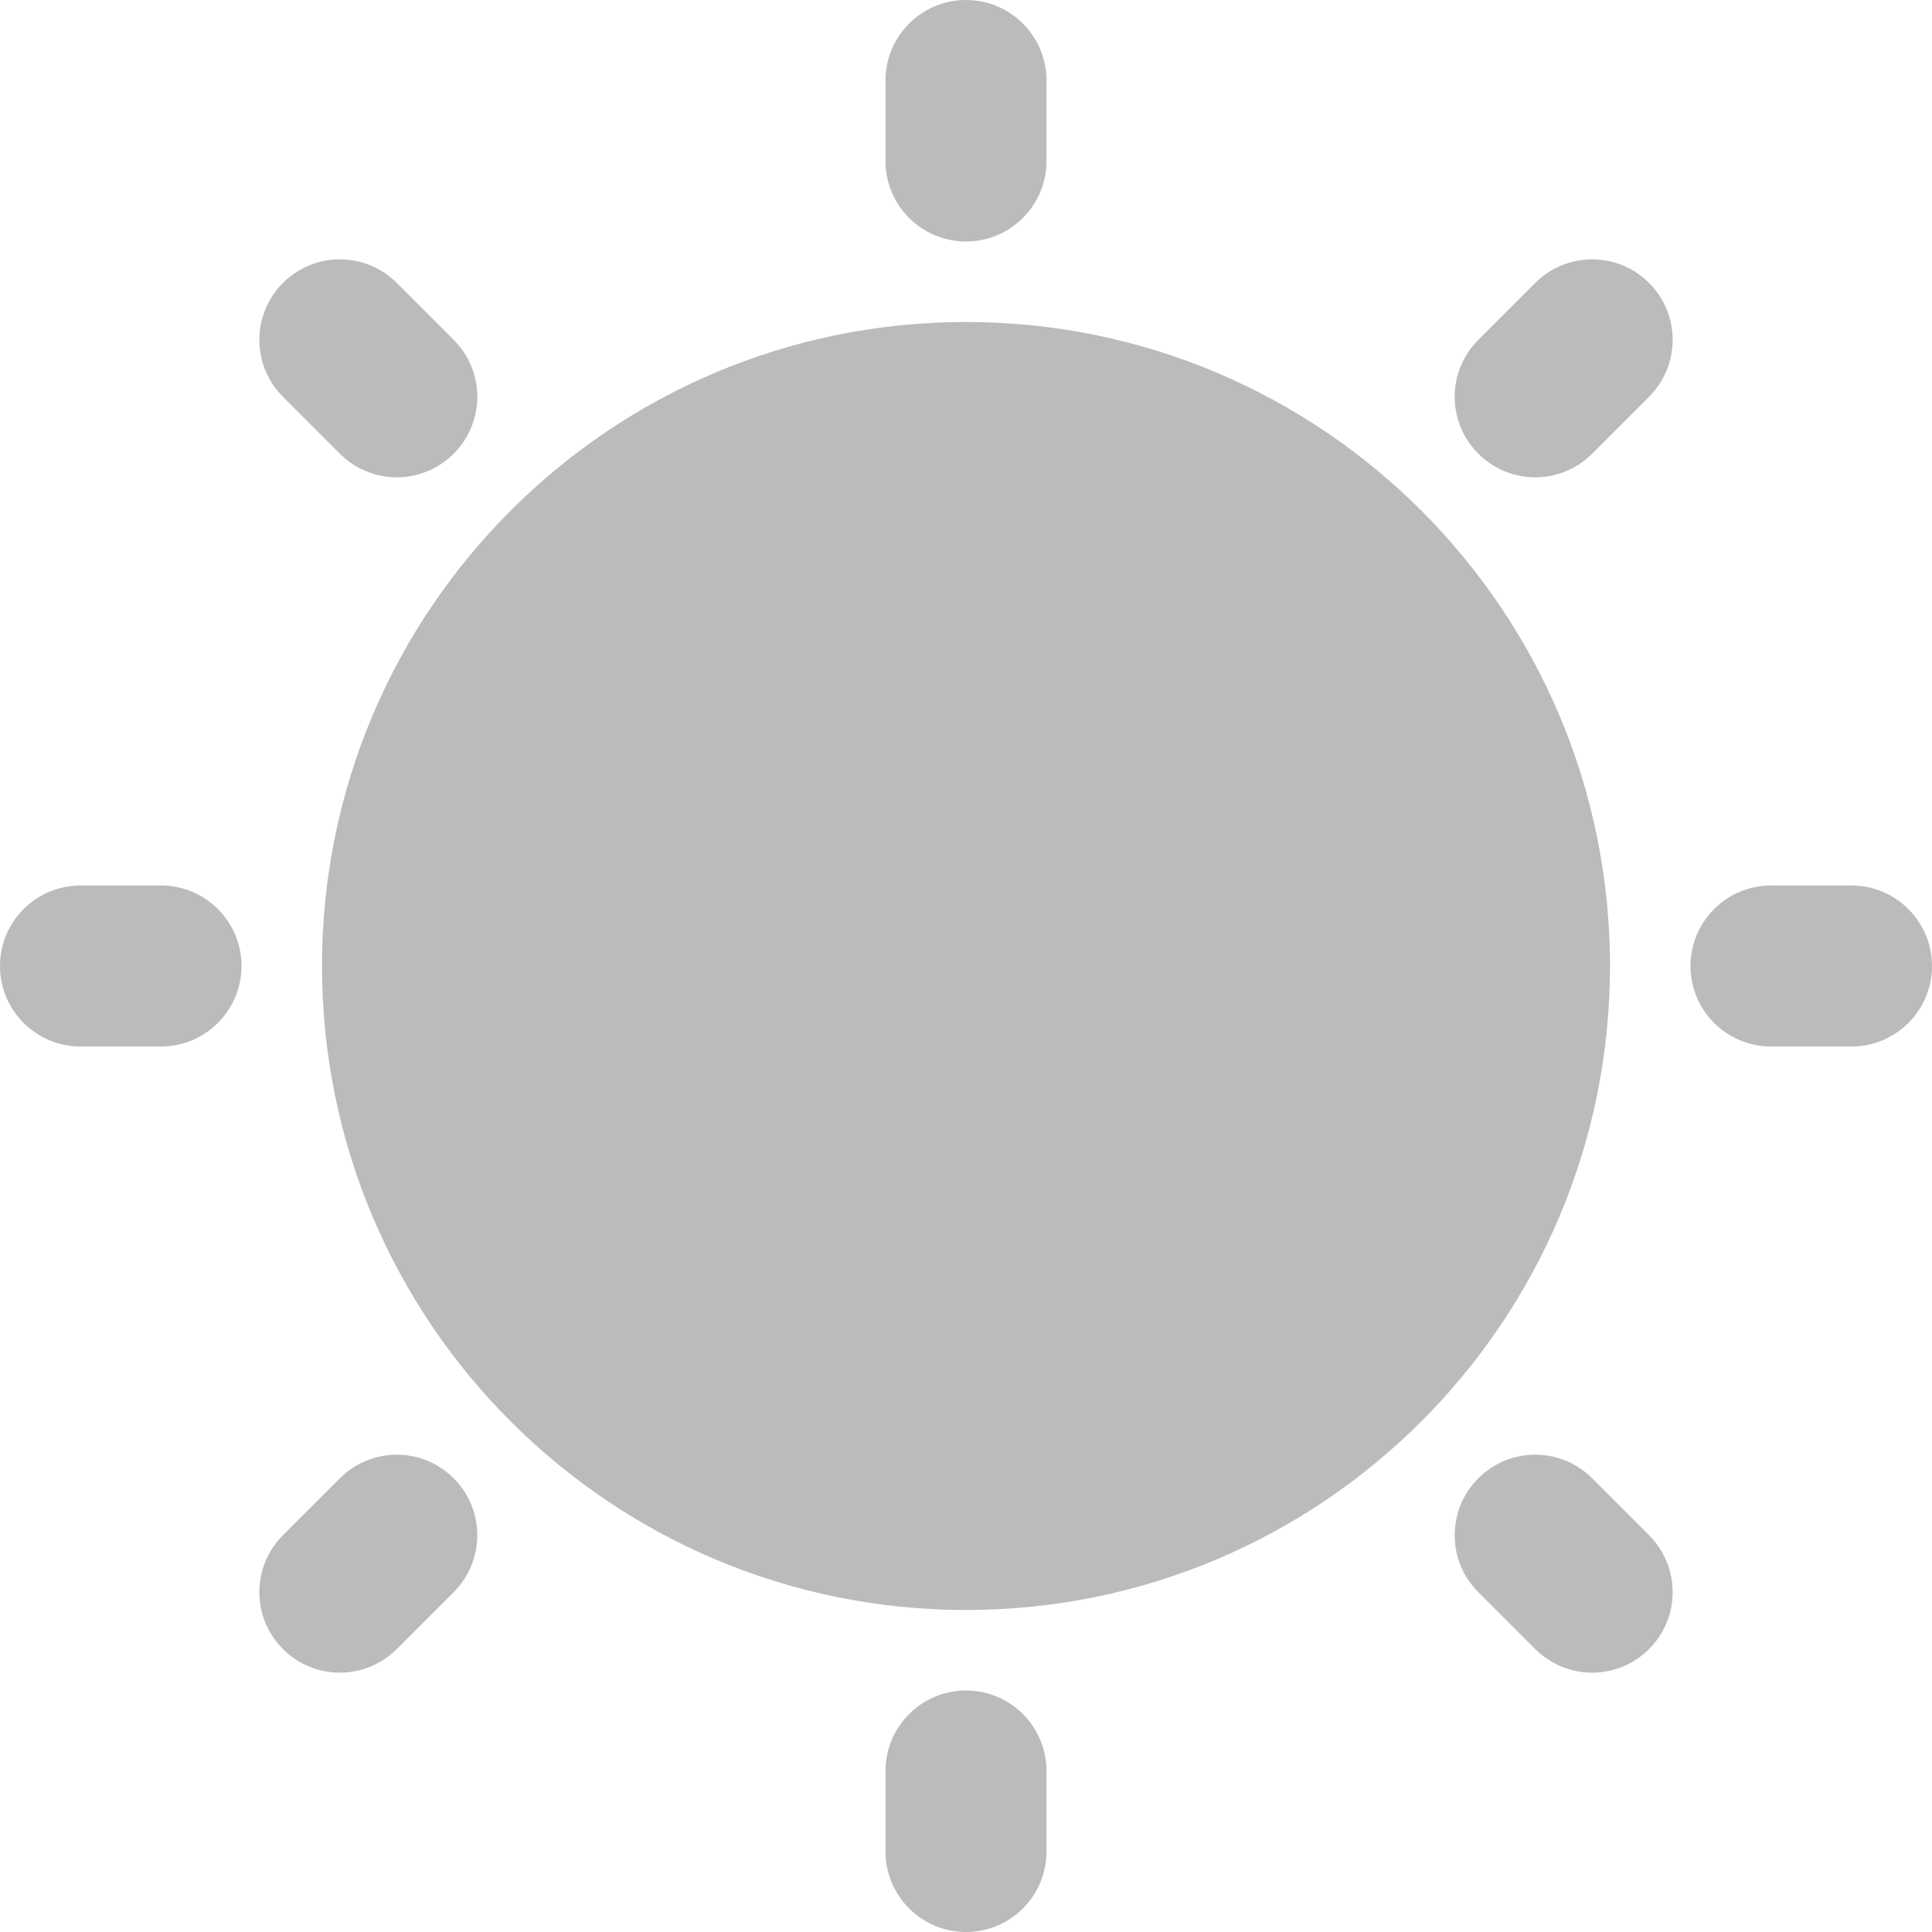
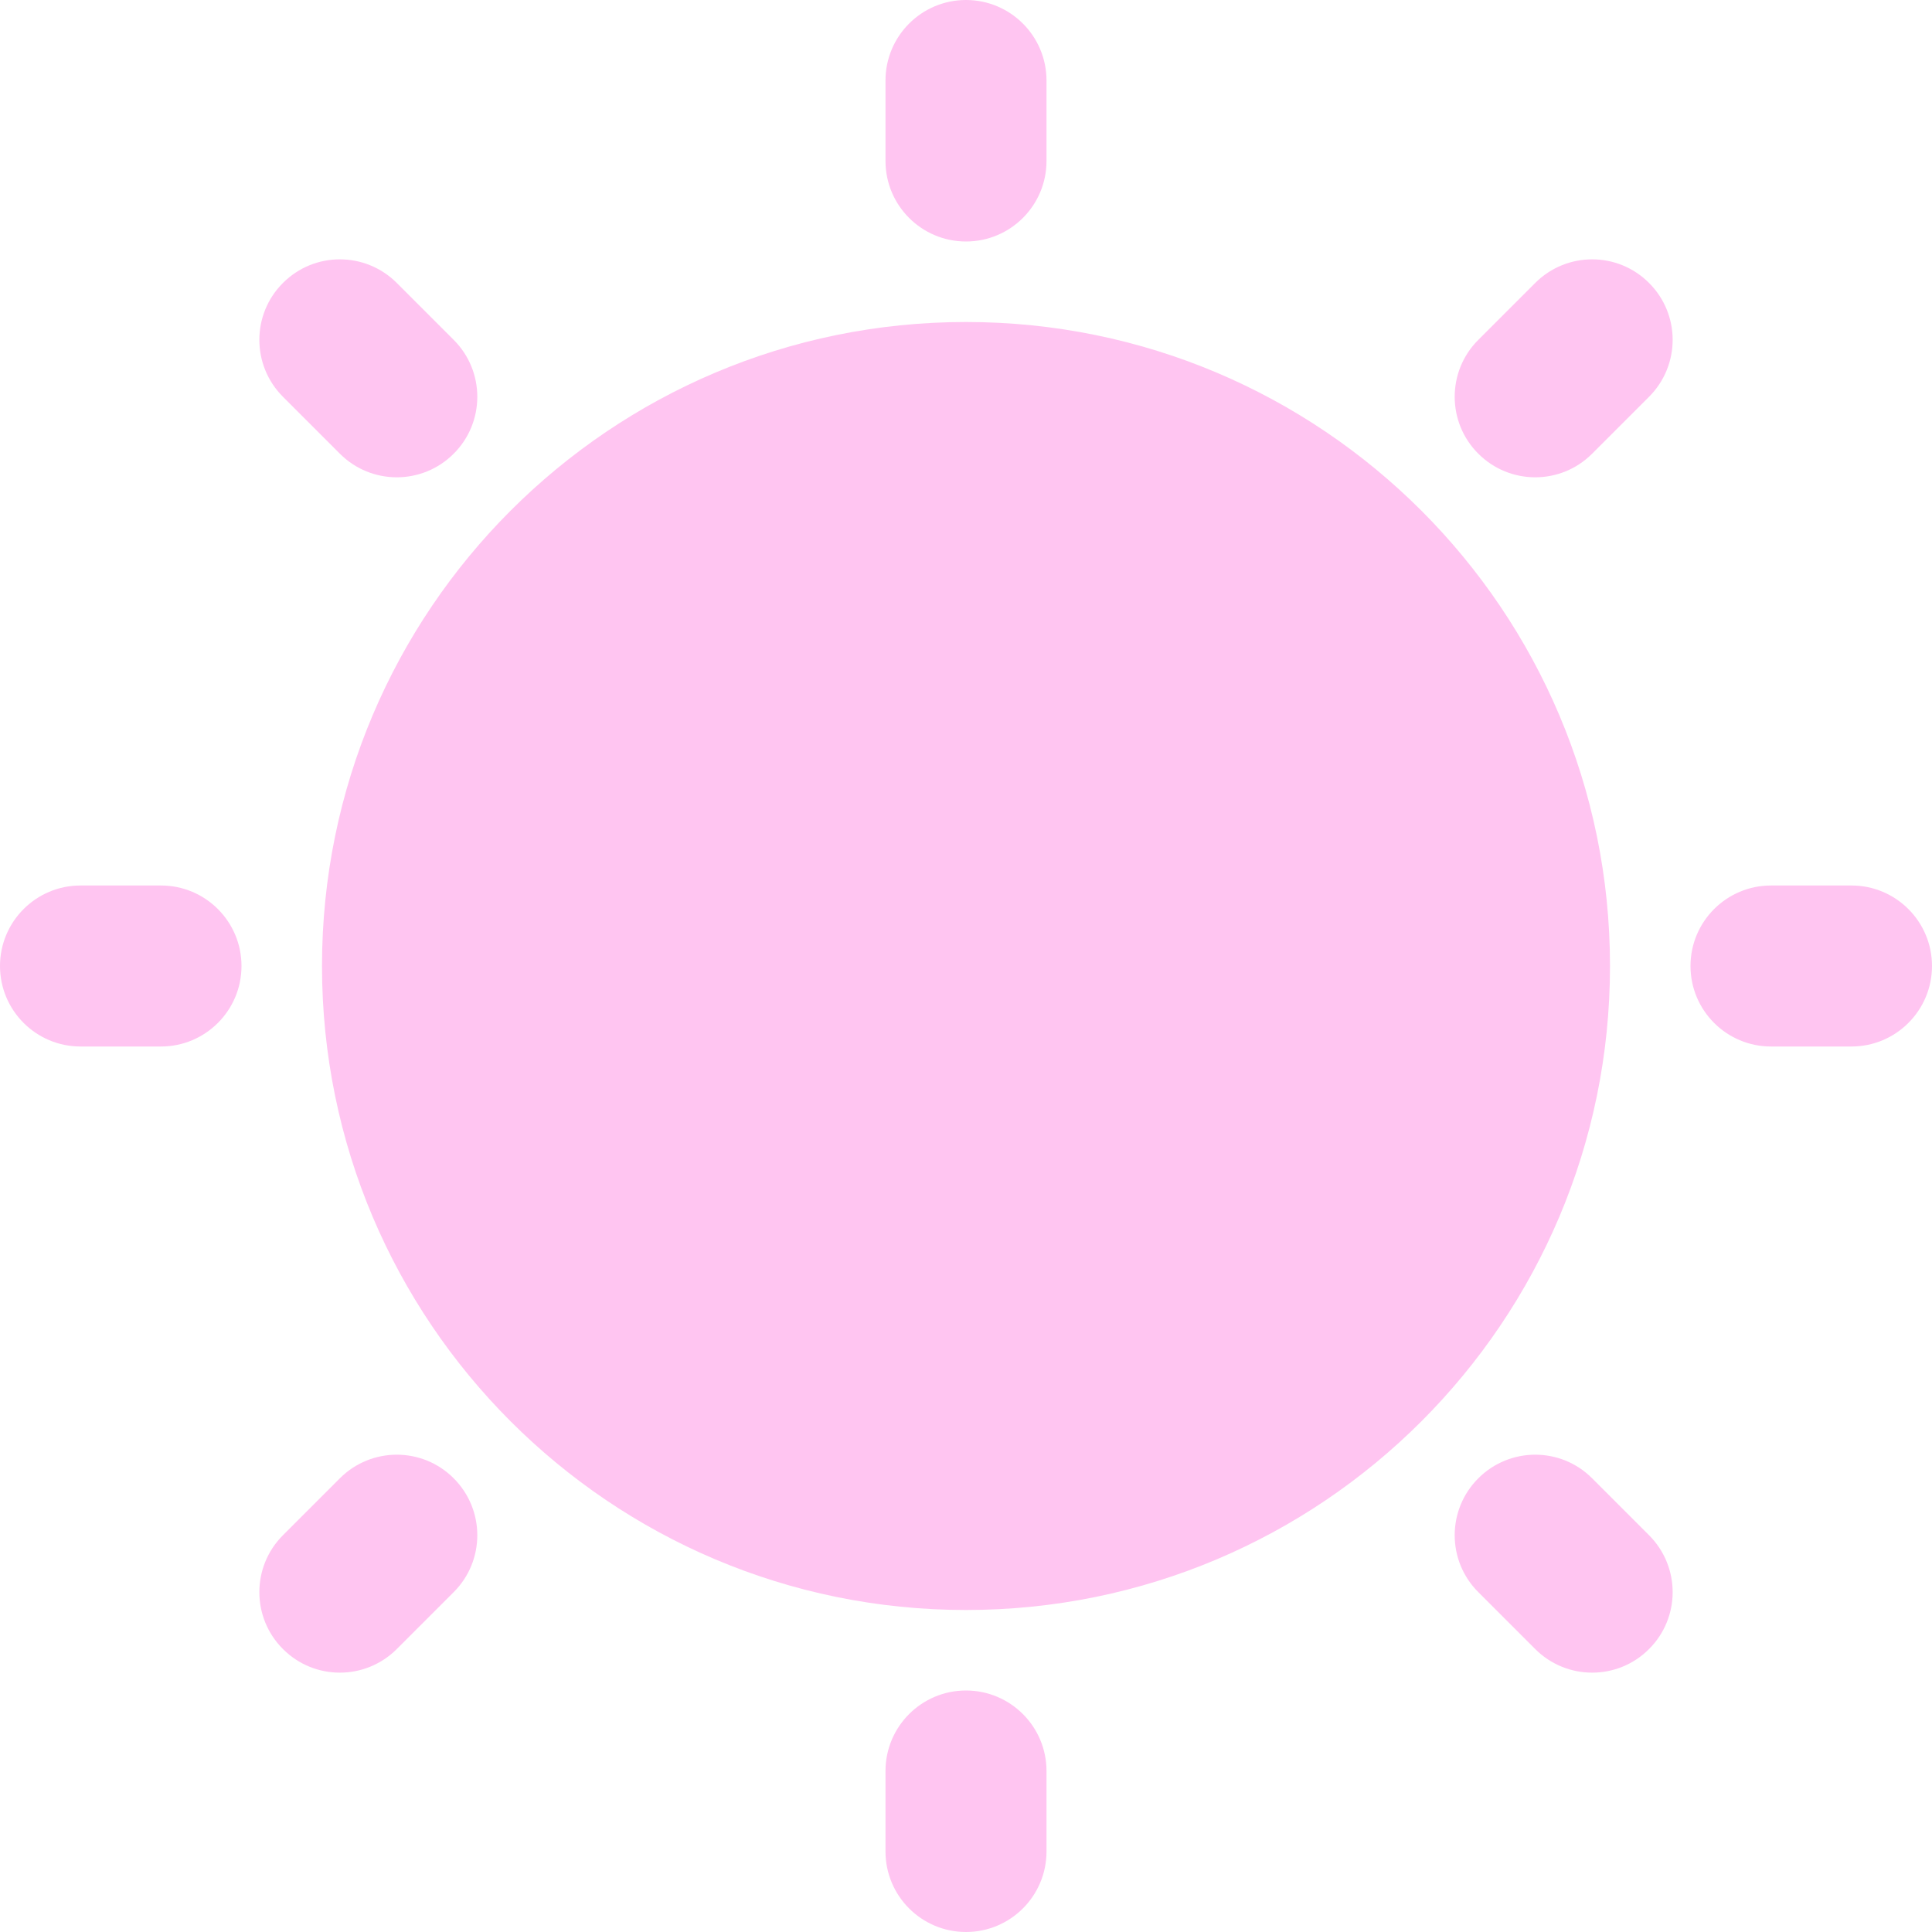
<svg xmlns="http://www.w3.org/2000/svg" width="20px" height="20px" viewBox="0 0 24 24" fill="none">
-   <path fill-rule="evenodd" clip-rule="evenodd" d="M12 20C7.582 20 4 16.418 4 12C4 7.582 7.582 4 12 4C16.418 4 20 7.582 20 12C20 16.418 16.418 20 12 20ZM12 0C12.552 0 13 0.448 13 1V2C13 2.552 12.552 3 12 3C11.448 3 11 2.552 11 2V1C11 0.448 11.448 0 12 0ZM12 21C12.552 21 13 21.448 13 22V23C13 23.552 12.552 24 12 24C11.448 24 11 23.552 11 23V22C11 21.448 11.448 21 12 21ZM22 11H23C23.552 11 24 11.448 24 12C24 12.552 23.552 13 23 13H22C21.448 13 21 12.552 21 12C21 11.448 21.448 11 22 11ZM1 11H2C2.552 11 3 11.448 3 12C3 12.552 2.552 13 2 13H1C0.448 13 0 12.552 0 12C0 11.448 0.448 11 1 11ZM20.485 3.515C20.876 3.905 20.876 4.538 20.485 4.929L19.778 5.636C19.388 6.027 18.755 6.027 18.364 5.636C17.973 5.246 17.973 4.612 18.364 4.222L19.071 3.515C19.462 3.124 20.095 3.124 20.485 3.515ZM5.636 18.364C6.027 18.755 6.027 19.388 5.636 19.778L4.929 20.485C4.538 20.876 3.905 20.876 3.515 20.485C3.124 20.095 3.124 19.462 3.515 19.071L4.222 18.364C4.612 17.973 5.246 17.973 5.636 18.364ZM19.778 18.364L20.485 19.071C20.876 19.462 20.876 20.095 20.485 20.485C20.095 20.876 19.462 20.876 19.071 20.485L18.364 19.778C17.973 19.388 17.973 18.755 18.364 18.364C18.755 17.973 19.388 17.973 19.778 18.364ZM4.929 3.515L5.636 4.222C6.027 4.612 6.027 5.246 5.636 5.636C5.246 6.027 4.612 6.027 4.222 5.636L3.515 4.929C3.124 4.538 3.124 3.905 3.515 3.515C3.905 3.124 4.538 3.124 4.929 3.515Z" fill="#bbb" />
+   <path fill-rule="evenodd" clip-rule="evenodd" d="M12 20C7.582 20 4 16.418 4 12C4 7.582 7.582 4 12 4C16.418 4 20 7.582 20 12C20 16.418 16.418 20 12 20ZM12 0C12.552 0 13 0.448 13 1V2C13 2.552 12.552 3 12 3C11.448 3 11 2.552 11 2V1C11 0.448 11.448 0 12 0ZM12 21C12.552 21 13 21.448 13 22V23C13 23.552 12.552 24 12 24C11.448 24 11 23.552 11 23V22C11 21.448 11.448 21 12 21ZM22 11H23C23.552 11 24 11.448 24 12C24 12.552 23.552 13 23 13H22C21.448 13 21 12.552 21 12C21 11.448 21.448 11 22 11ZM1 11H2C2.552 11 3 11.448 3 12C3 12.552 2.552 13 2 13H1C0.448 13 0 12.552 0 12C0 11.448 0.448 11 1 11ZM20.485 3.515C20.876 3.905 20.876 4.538 20.485 4.929L19.778 5.636C19.388 6.027 18.755 6.027 18.364 5.636C17.973 5.246 17.973 4.612 18.364 4.222L19.071 3.515C19.462 3.124 20.095 3.124 20.485 3.515ZM5.636 18.364C6.027 18.755 6.027 19.388 5.636 19.778L4.929 20.485C4.538 20.876 3.905 20.876 3.515 20.485C3.124 20.095 3.124 19.462 3.515 19.071L4.222 18.364C4.612 17.973 5.246 17.973 5.636 18.364ZM19.778 18.364L20.485 19.071C20.876 19.462 20.876 20.095 20.485 20.485C20.095 20.876 19.462 20.876 19.071 20.485L18.364 19.778C17.973 19.388 17.973 18.755 18.364 18.364C18.755 17.973 19.388 17.973 19.778 18.364ZM4.929 3.515L5.636 4.222C6.027 4.612 6.027 5.246 5.636 5.636C5.246 6.027 4.612 6.027 4.222 5.636L3.515 4.929C3.124 4.538 3.124 3.905 3.515 3.515C3.905 3.124 4.538 3.124 4.929 3.515Z" fill="#ffc5f1" />
</svg>
